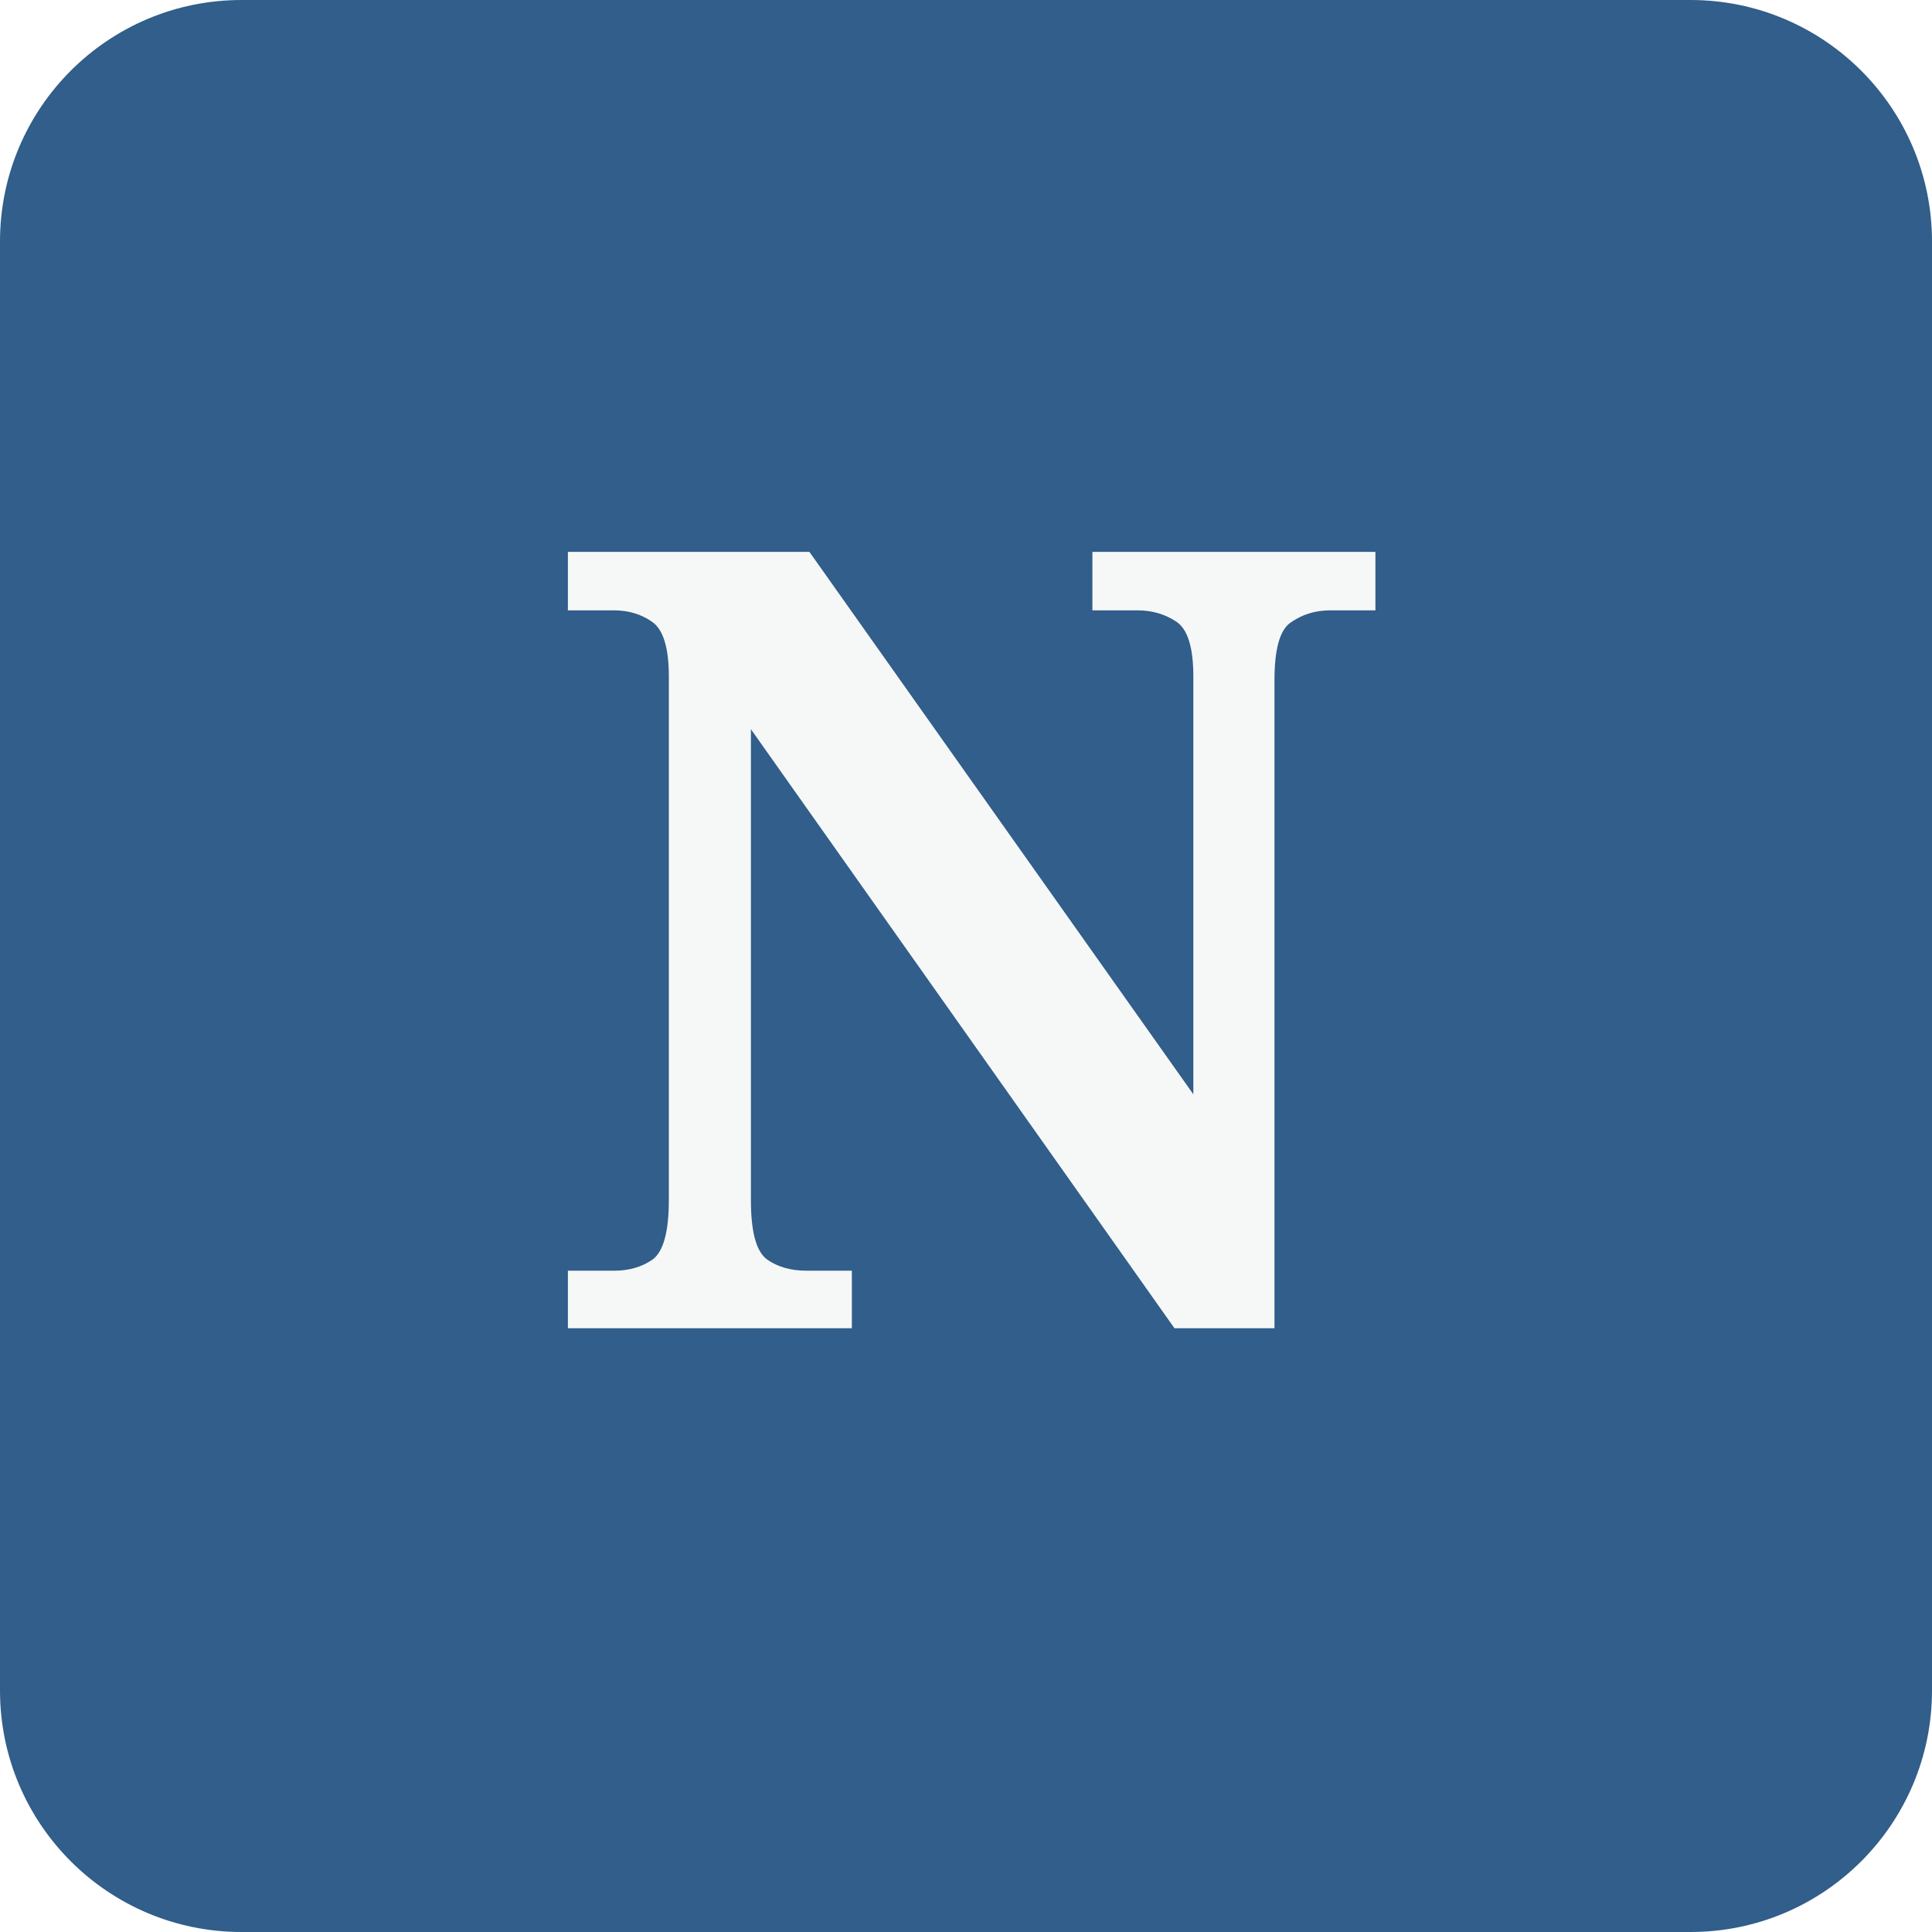
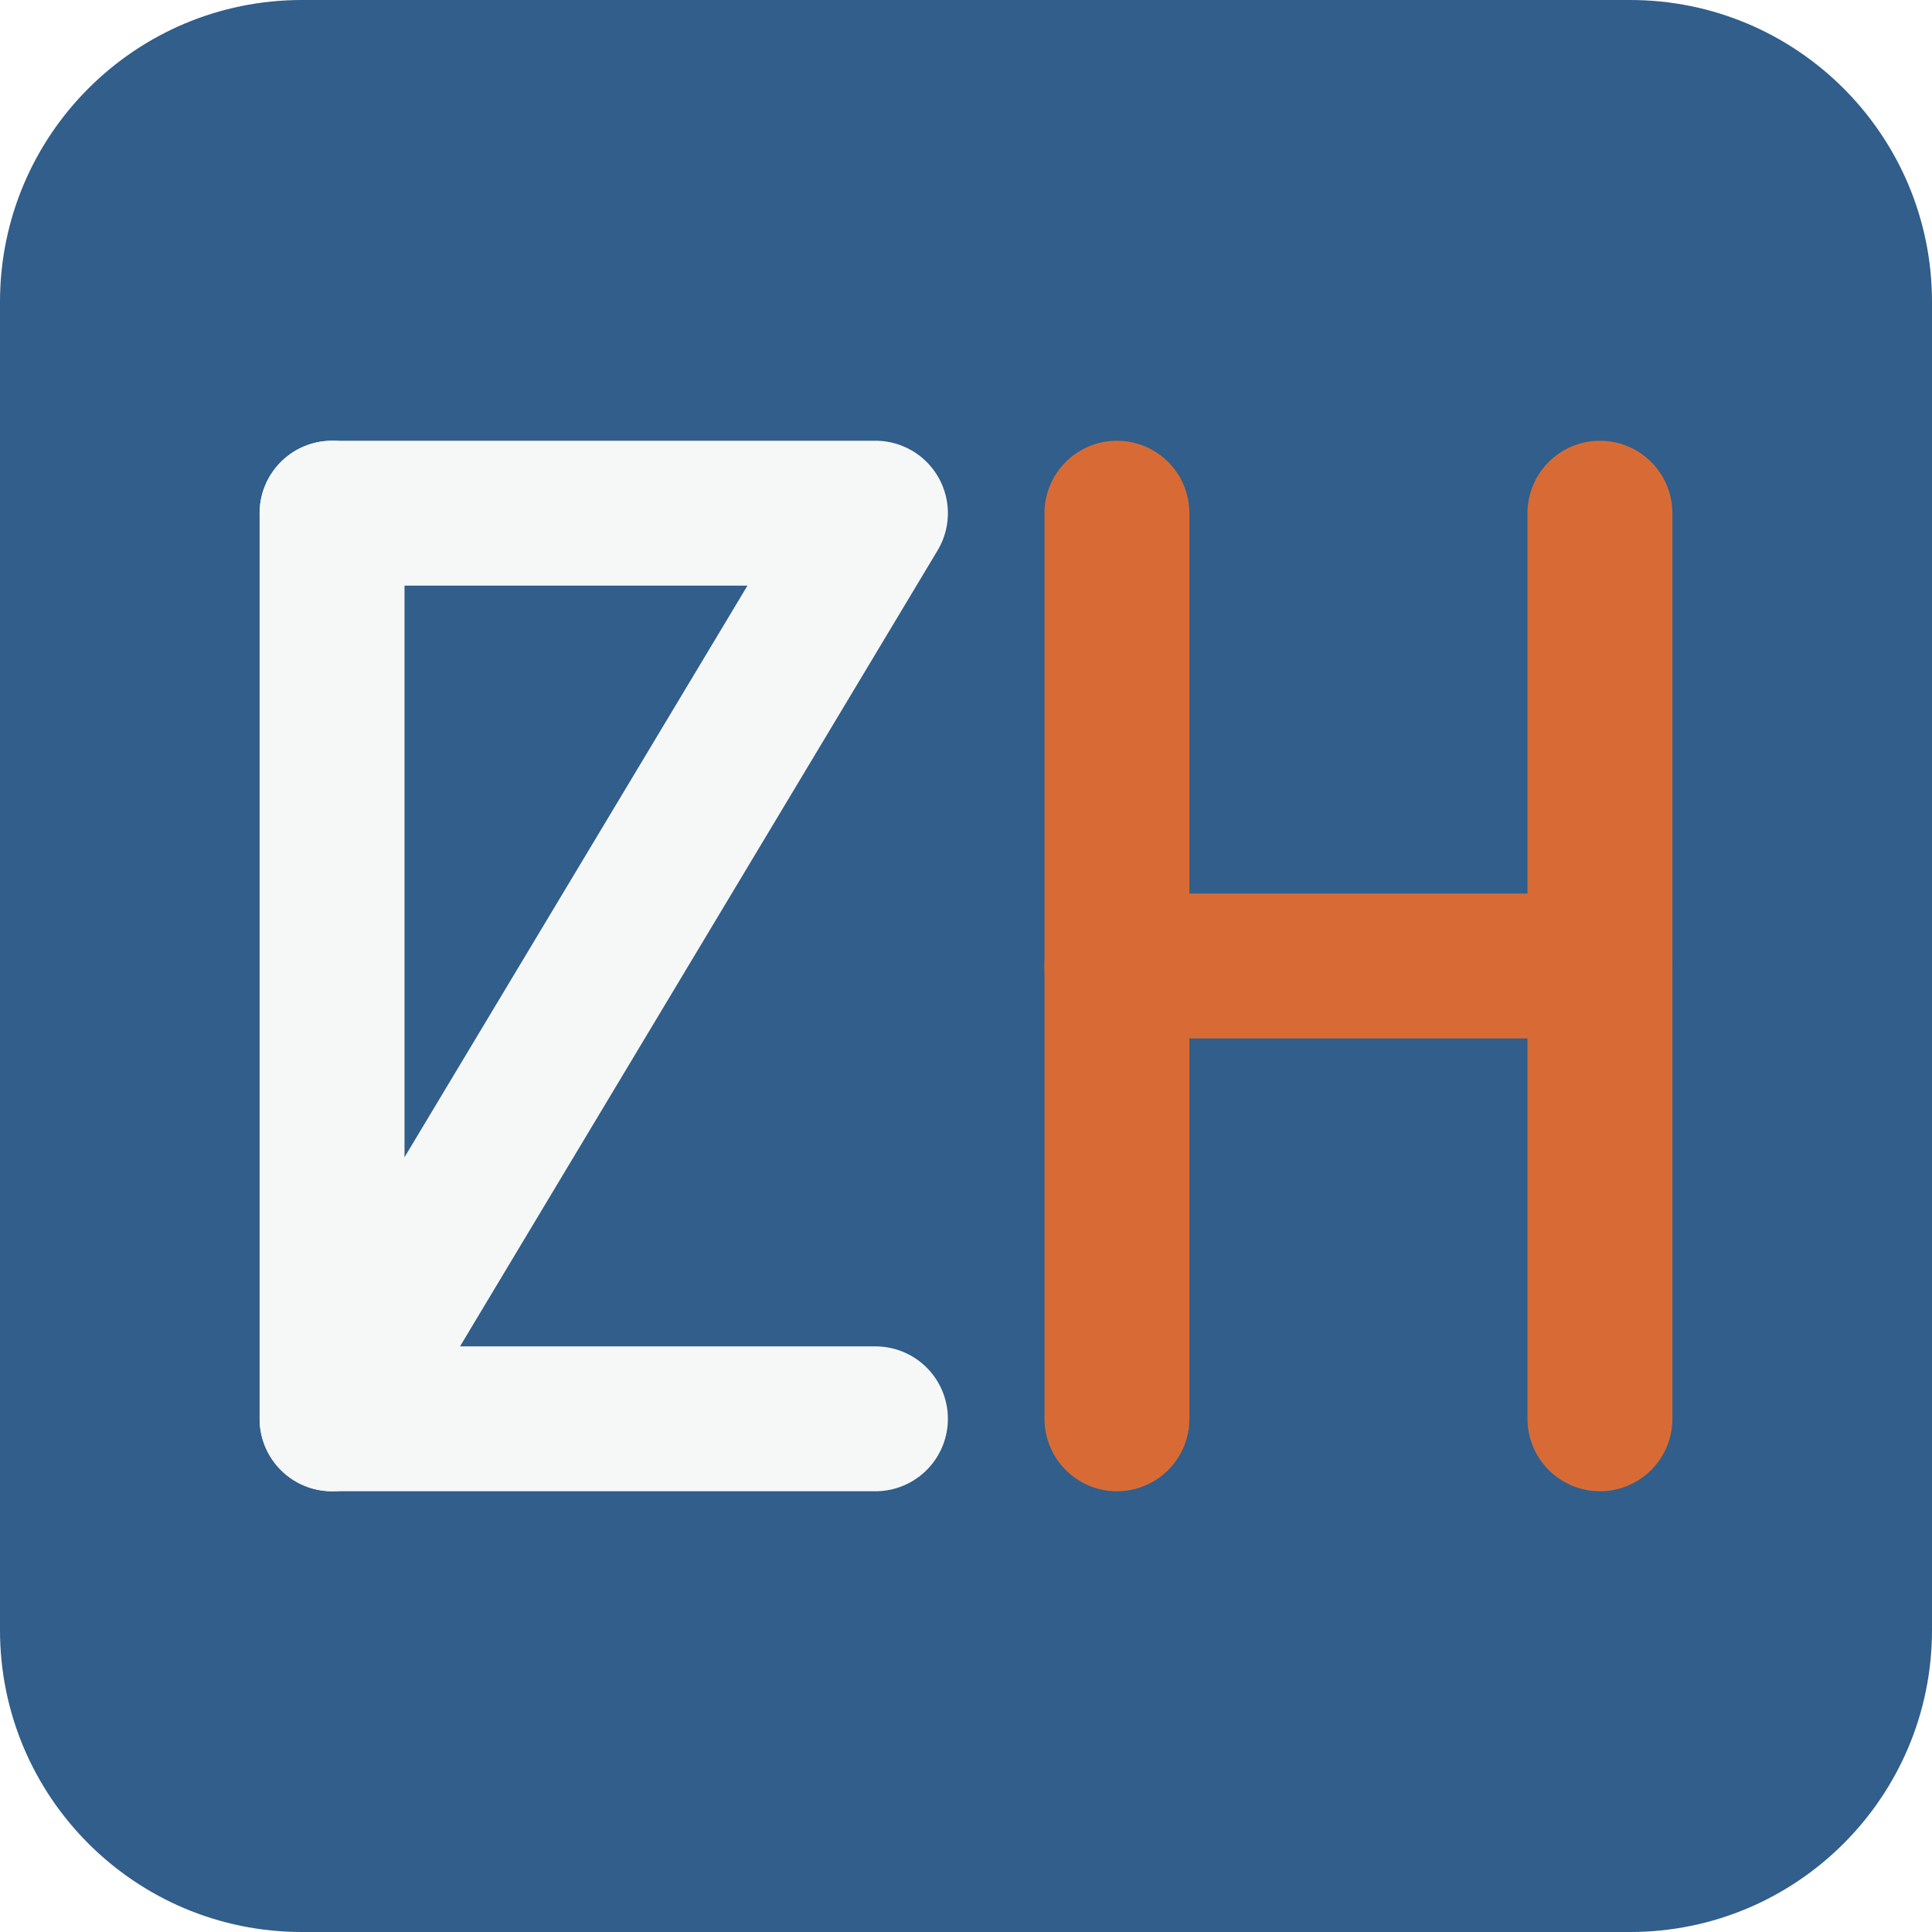
- <svg xmlns="http://www.w3.org/2000/svg" viewBox="0 0 32 32">
-   <rect width="32" height="32" rx="4" fill="#315E8A" />
-   <text x="16" y="22" text-anchor="middle" font-family="serif" font-size="18" font-weight="700" fill="#F6F8F7">N</text>
+ <svg xmlns="http://www.w3.org/2000/svg" viewBox="0 0 64 64">
+   <rect width="64" height="64" rx="10" fill="#315E8A" />
+   <path d="M11 17V47" stroke="#F6F8F7" stroke-width="4.8" stroke-linecap="round" fill="none" />
+   <path d="M11 17H29L11 47H29" stroke="#F6F8F7" stroke-width="4.8" stroke-linecap="round" stroke-linejoin="round" fill="none" />
+   <path d="M37 17V47" stroke="#D86B35" stroke-width="4.8" stroke-linecap="round" fill="none" />
+   <path d="M53 17V47" stroke="#D86B35" stroke-width="4.8" stroke-linecap="round" fill="none" />
+   <path d="M37 32H53" stroke="#D86B35" stroke-width="4.8" stroke-linecap="round" fill="none" />
</svg>
